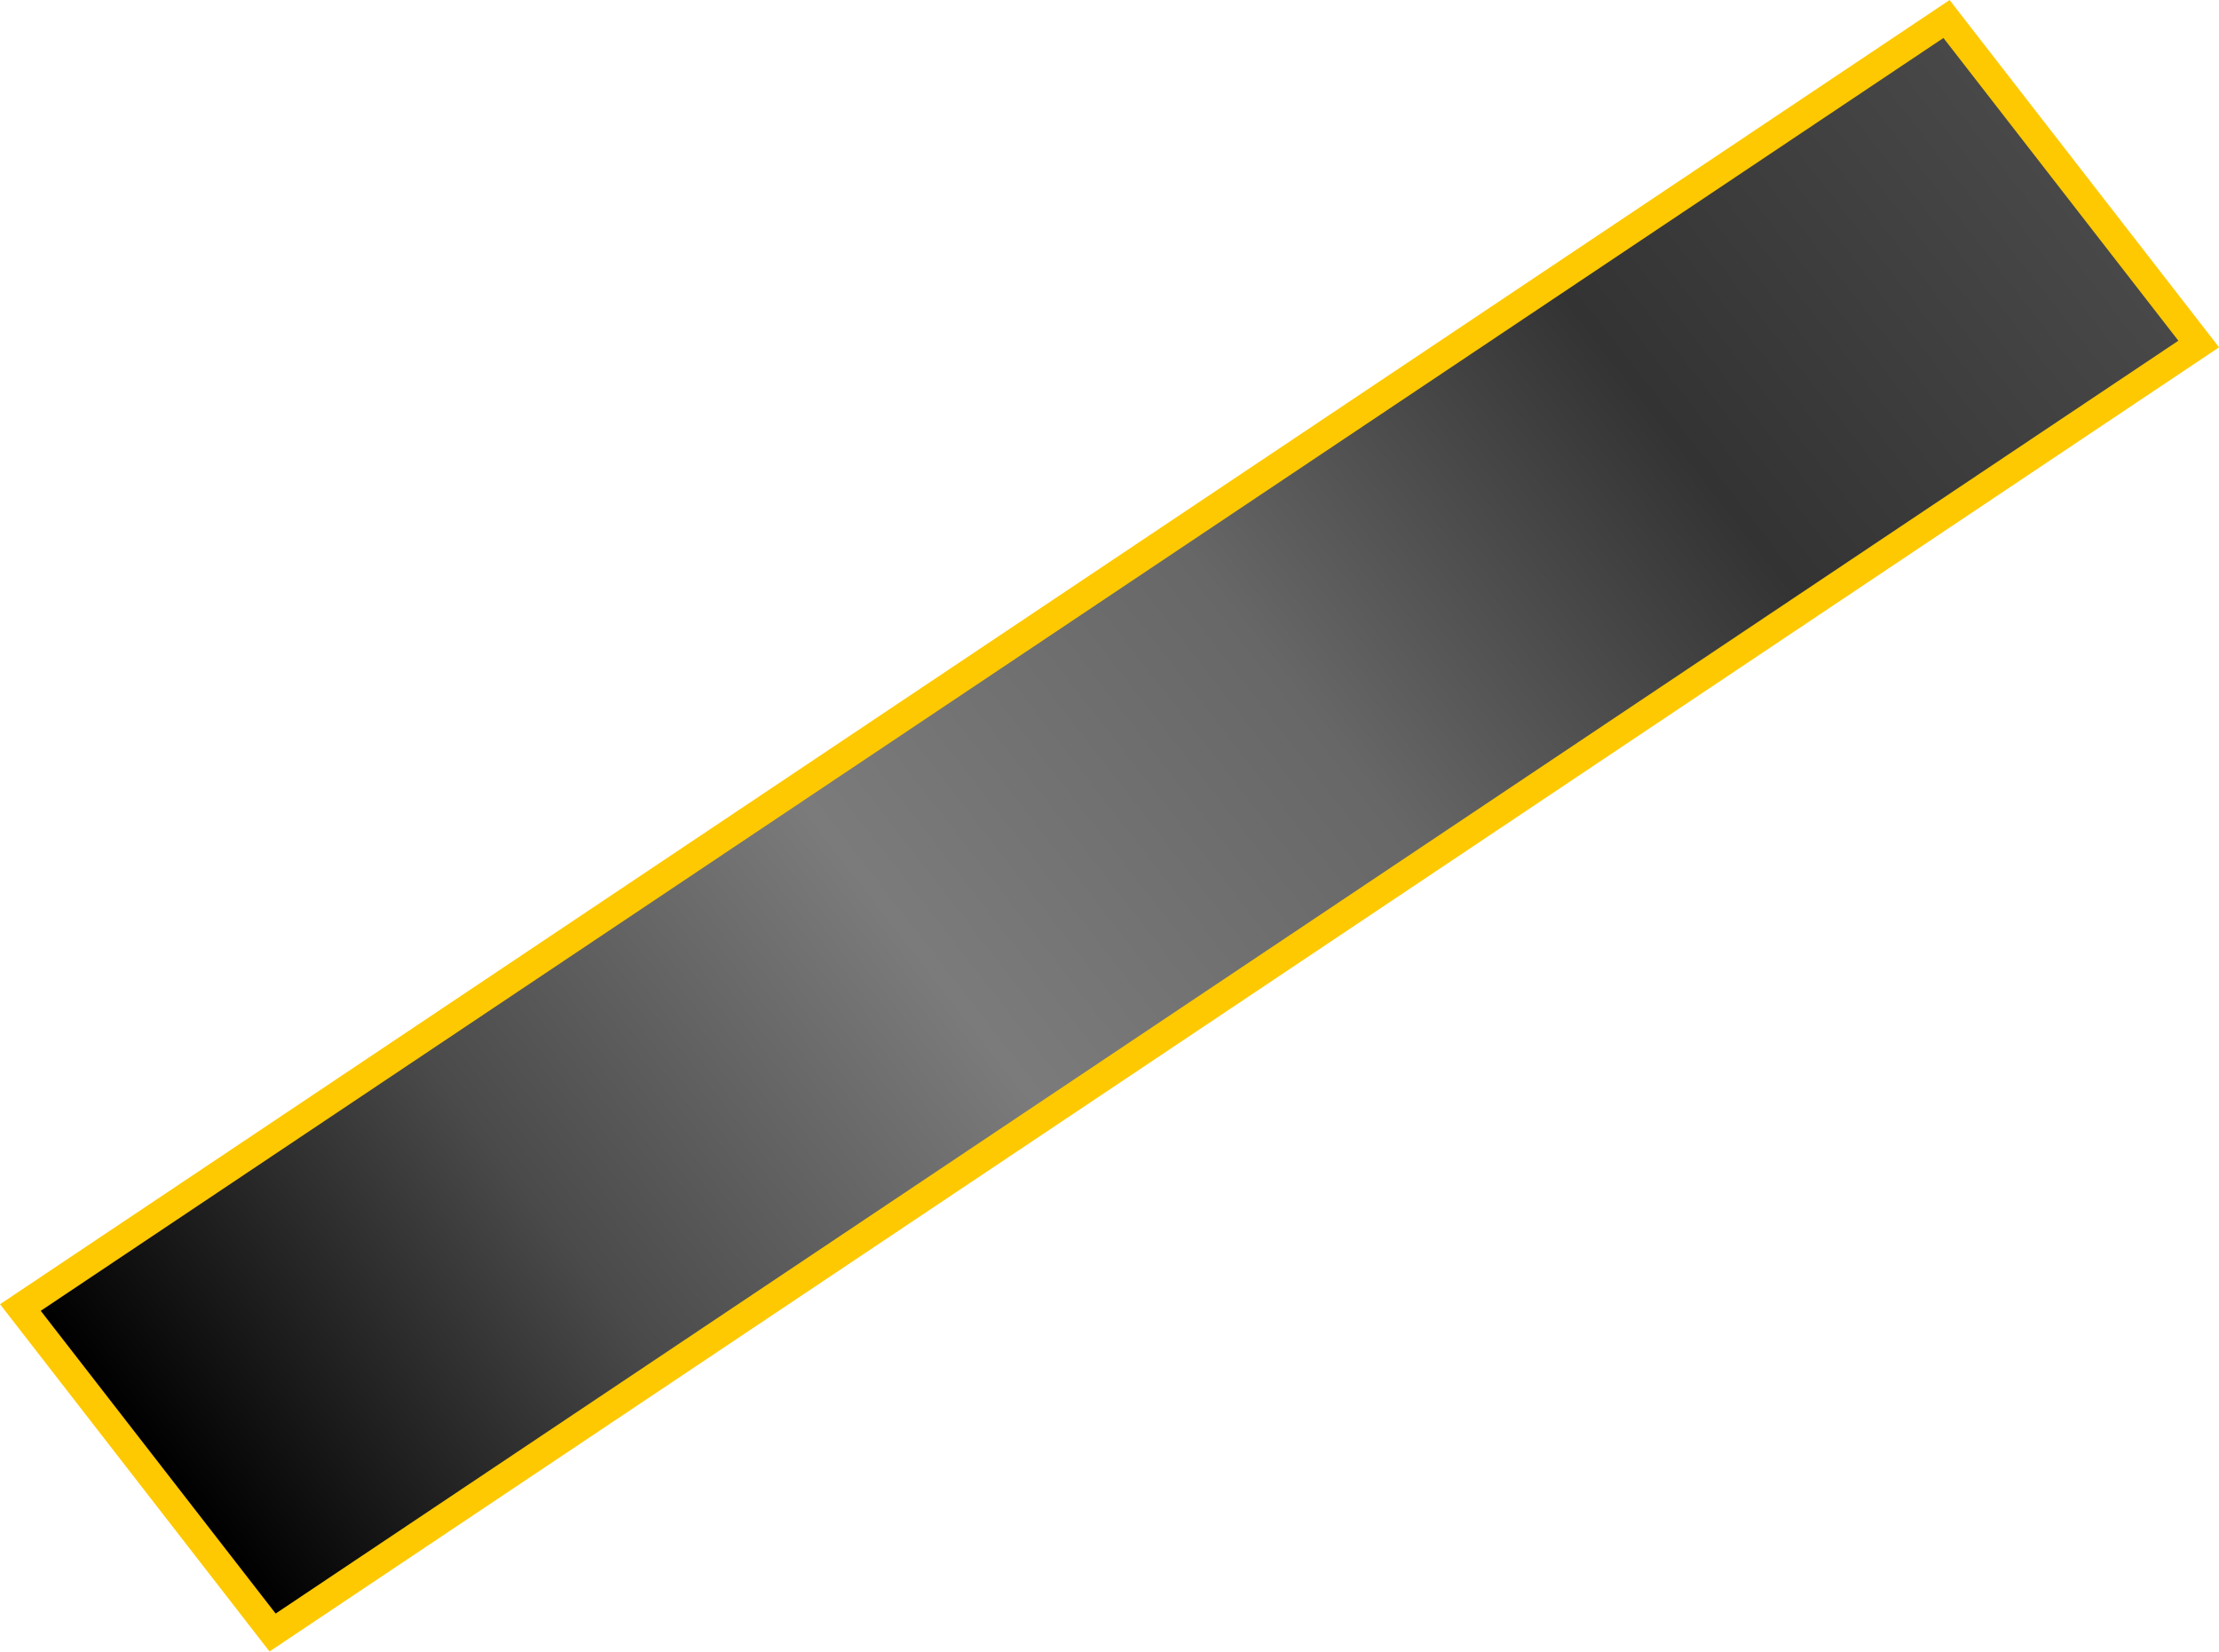
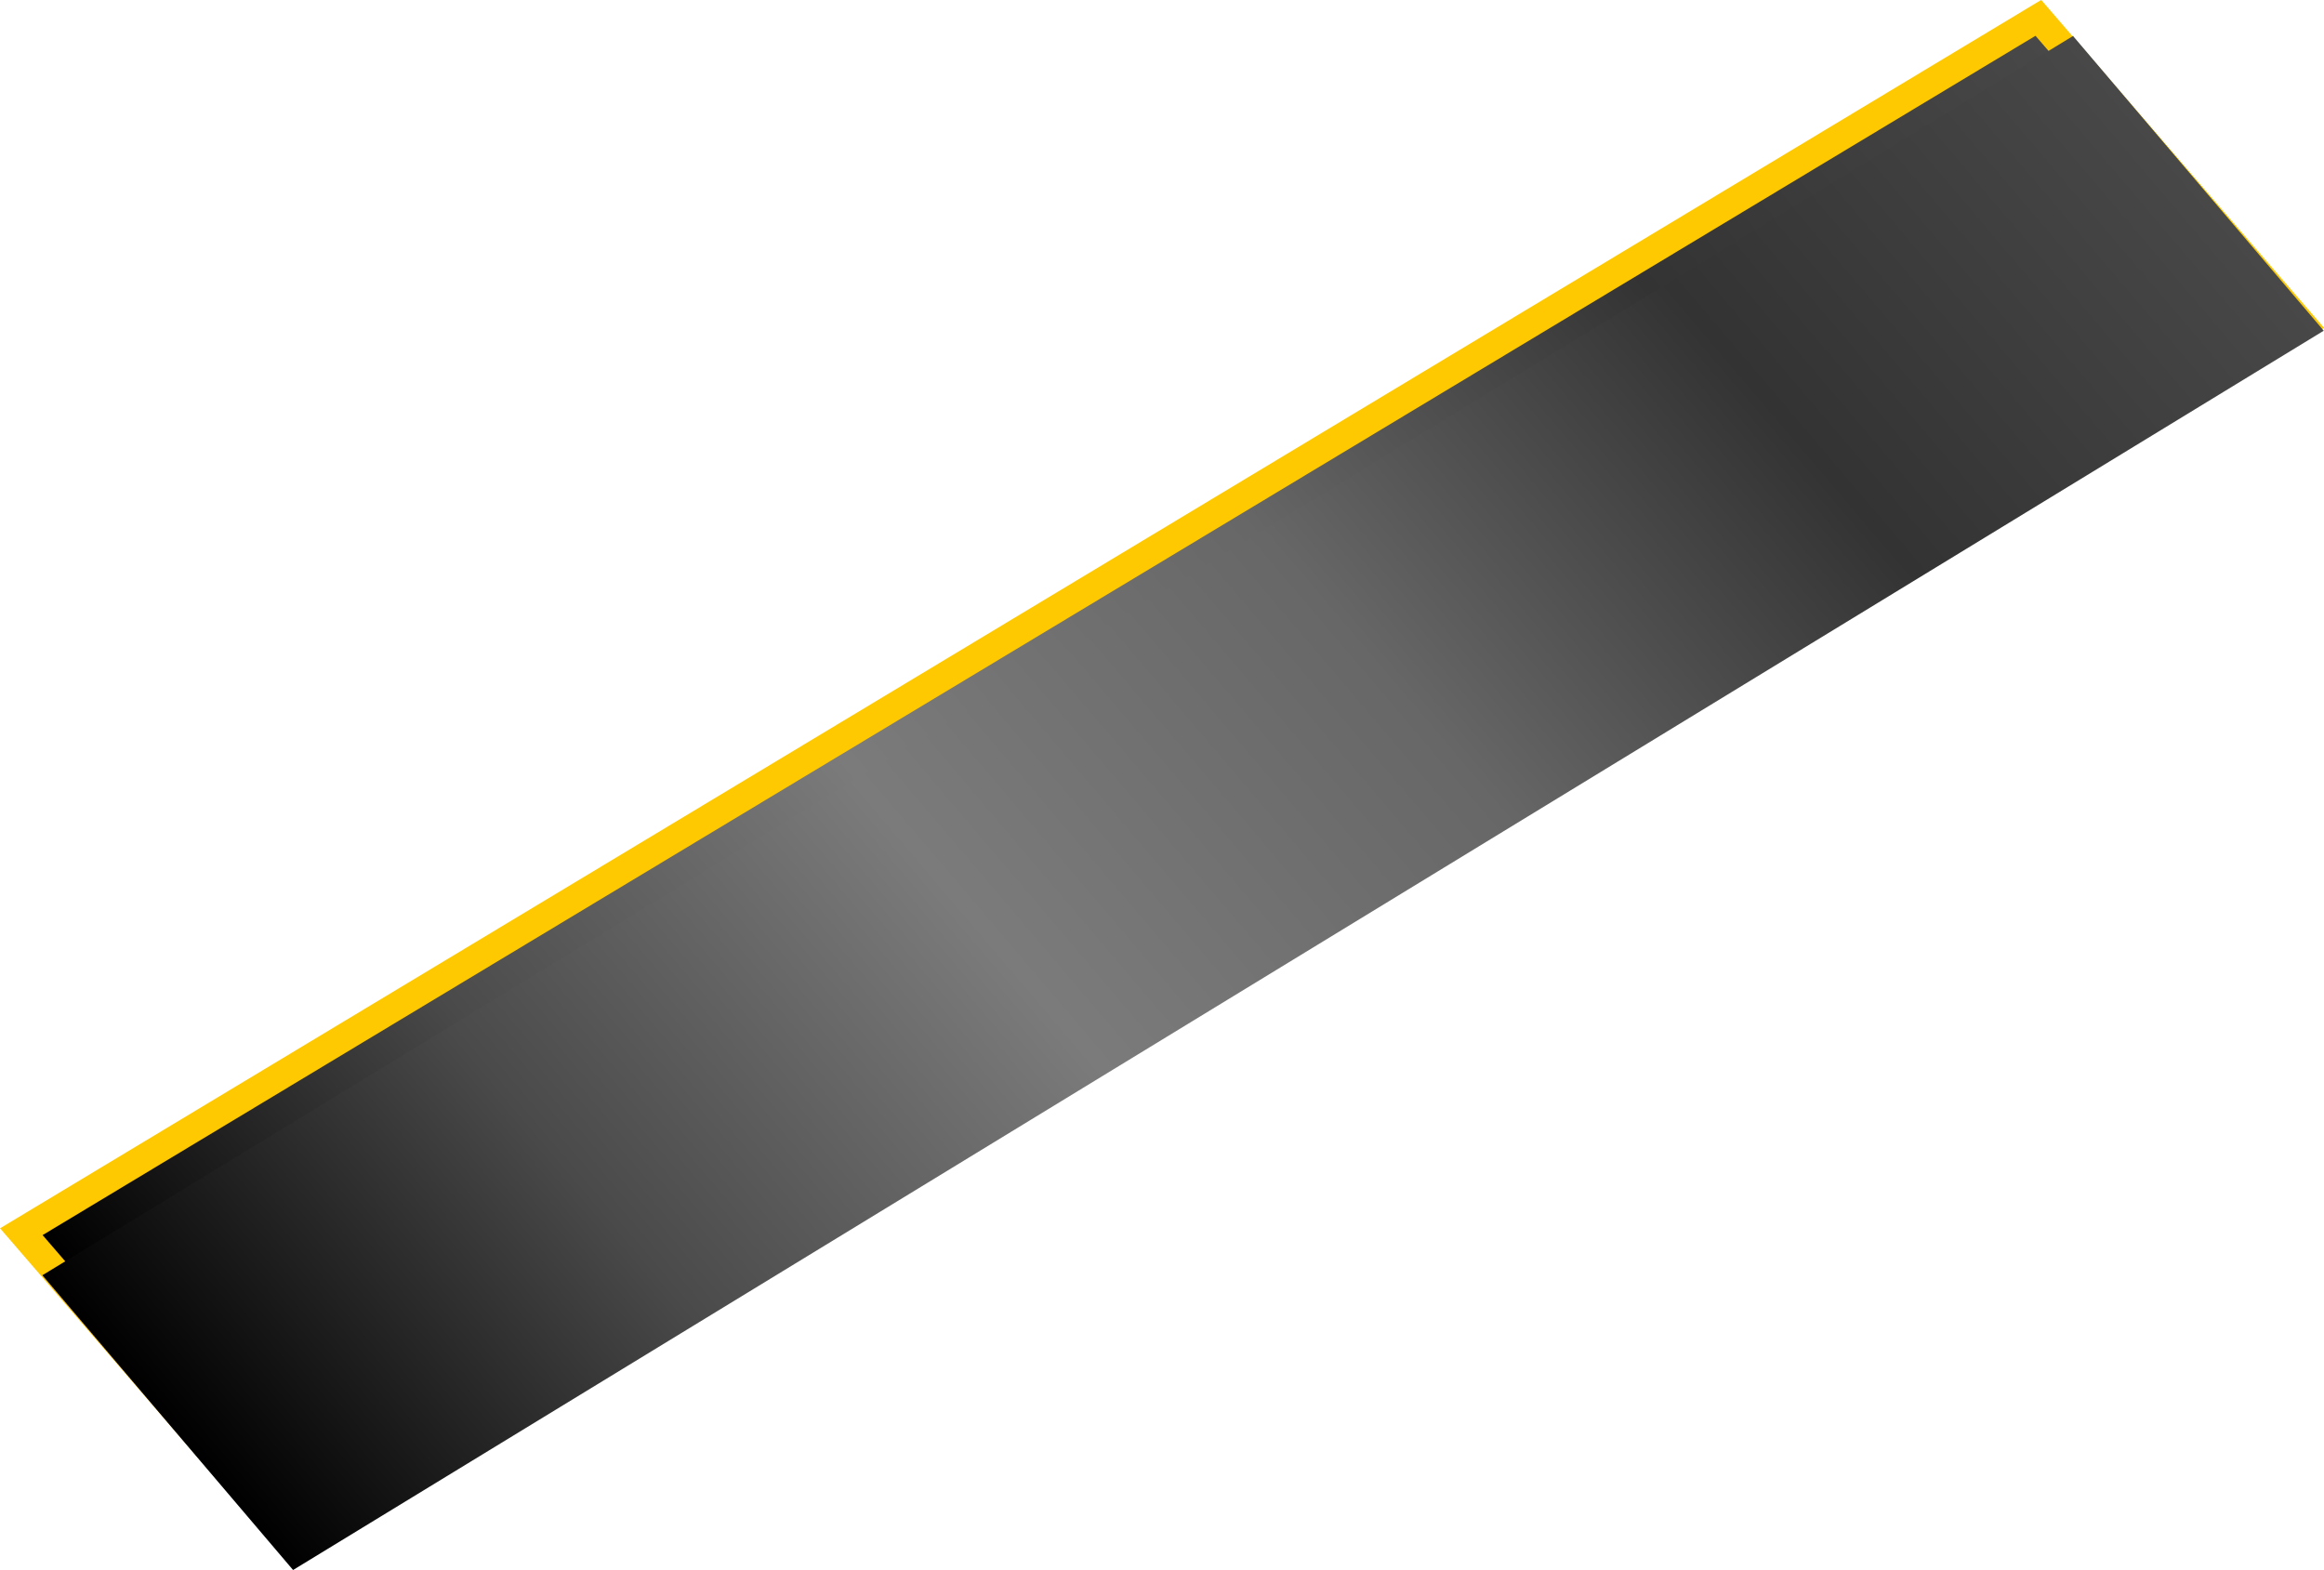
- <svg xmlns="http://www.w3.org/2000/svg" xmlns:xlink="http://www.w3.org/1999/xlink" viewBox="0 0 65.863 49.012" version="1.1" id="svg6714">
+ <svg xmlns="http://www.w3.org/2000/svg" xmlns:xlink="http://www.w3.org/1999/xlink" version="1.1" id="svg6714" viewBox="0 0 300 202.666">
  <defs id="defs6711">
+     <linearGradient xlink:href="#linearGradient10026" id="linearGradient51110" gradientUnits="userSpaceOnUse" gradientTransform="matrix(.94917 0 0 .89055 -540.2203 -1106.7)" x1="145.969" y1="63.454" x2="230.239" y2="63.454" />
    <linearGradient id="linearGradient10026">
      <stop style="stop-color:#484848;stop-opacity:1" offset="0" id="stop10022" />
      <stop style="stop-color:#333;stop-opacity:1" offset=".2" id="stop10030" />
      <stop style="stop-color:#676767;stop-opacity:1" offset=".4" id="stop10032" />
      <stop style="stop-color:#7b7b7b;stop-opacity:1" offset=".6" id="stop10034" />
      <stop style="stop-color:#4a4a4a;stop-opacity:1" offset=".8" id="stop10036" />
      <stop style="stop-color:#000;stop-opacity:1" offset="1" id="stop10024" />
    </linearGradient>
-     <linearGradient xlink:href="#linearGradient10026" id="linearGradient51110" gradientUnits="userSpaceOnUse" gradientTransform="matrix(.80626 0 0 .7818 -438.6868 -862.1369)" x1="145.969" y1="63.454" x2="230.239" y2="63.454" />
+     <linearGradient xlink:href="#linearGradient10026" id="linearGradient4930" gradientUnits="userSpaceOnUse" gradientTransform="matrix(.9708 0 0 .9148 -551.2975 -1110.459)" x1="145.969" y1="63.454" x2="230.239" y2="63.454" />
  </defs>
-   <g id="layer1" transform="translate(-703.7879 -457.826)">
-     <g id="flat-rotatable-mirror-3">
-       <path style="fill:url(#linearGradient51110);fill-opacity:1;stroke:#fec900;stroke-width:1.673;stroke-linecap:square;stroke-opacity:1;paint-order:markers stroke fill" id="rect51108" transform="matrix(-.8312 .55598 -.61308 -.79002 0 0)" d="M-320.998-818.215h67.944v11.373h-67.944z" />
-     </g>
+   <g id="flat-rotatable-mirror-3" transform="translate(-3588.041 -2184.667) scale(3.75379)">
+     <path style="fill:url(#linearGradient51110);fill-opacity:1;stroke:#fec900;stroke-width:1.937;stroke-linecap:square;stroke-opacity:1;paint-order:markers stroke fill" id="rect51108" transform="matrix(-.8568 .51565 -.65314 -.75724 0 0)" d="M-401.671-1056.669h79.987v12.955H-401.671z" />
+     <path style="fill:url(#linearGradient4930);fill-opacity:1;stroke:none;stroke-width:1.985;stroke-linecap:square;stroke-opacity:1;paint-order:markers stroke fill" id="rect4928" transform="matrix(-.85358 .52096 -.64787 -.76175 0 0)" d="M-409.59-1059.066h81.81v13.307h-81.81z" />
  </g>
</svg>
